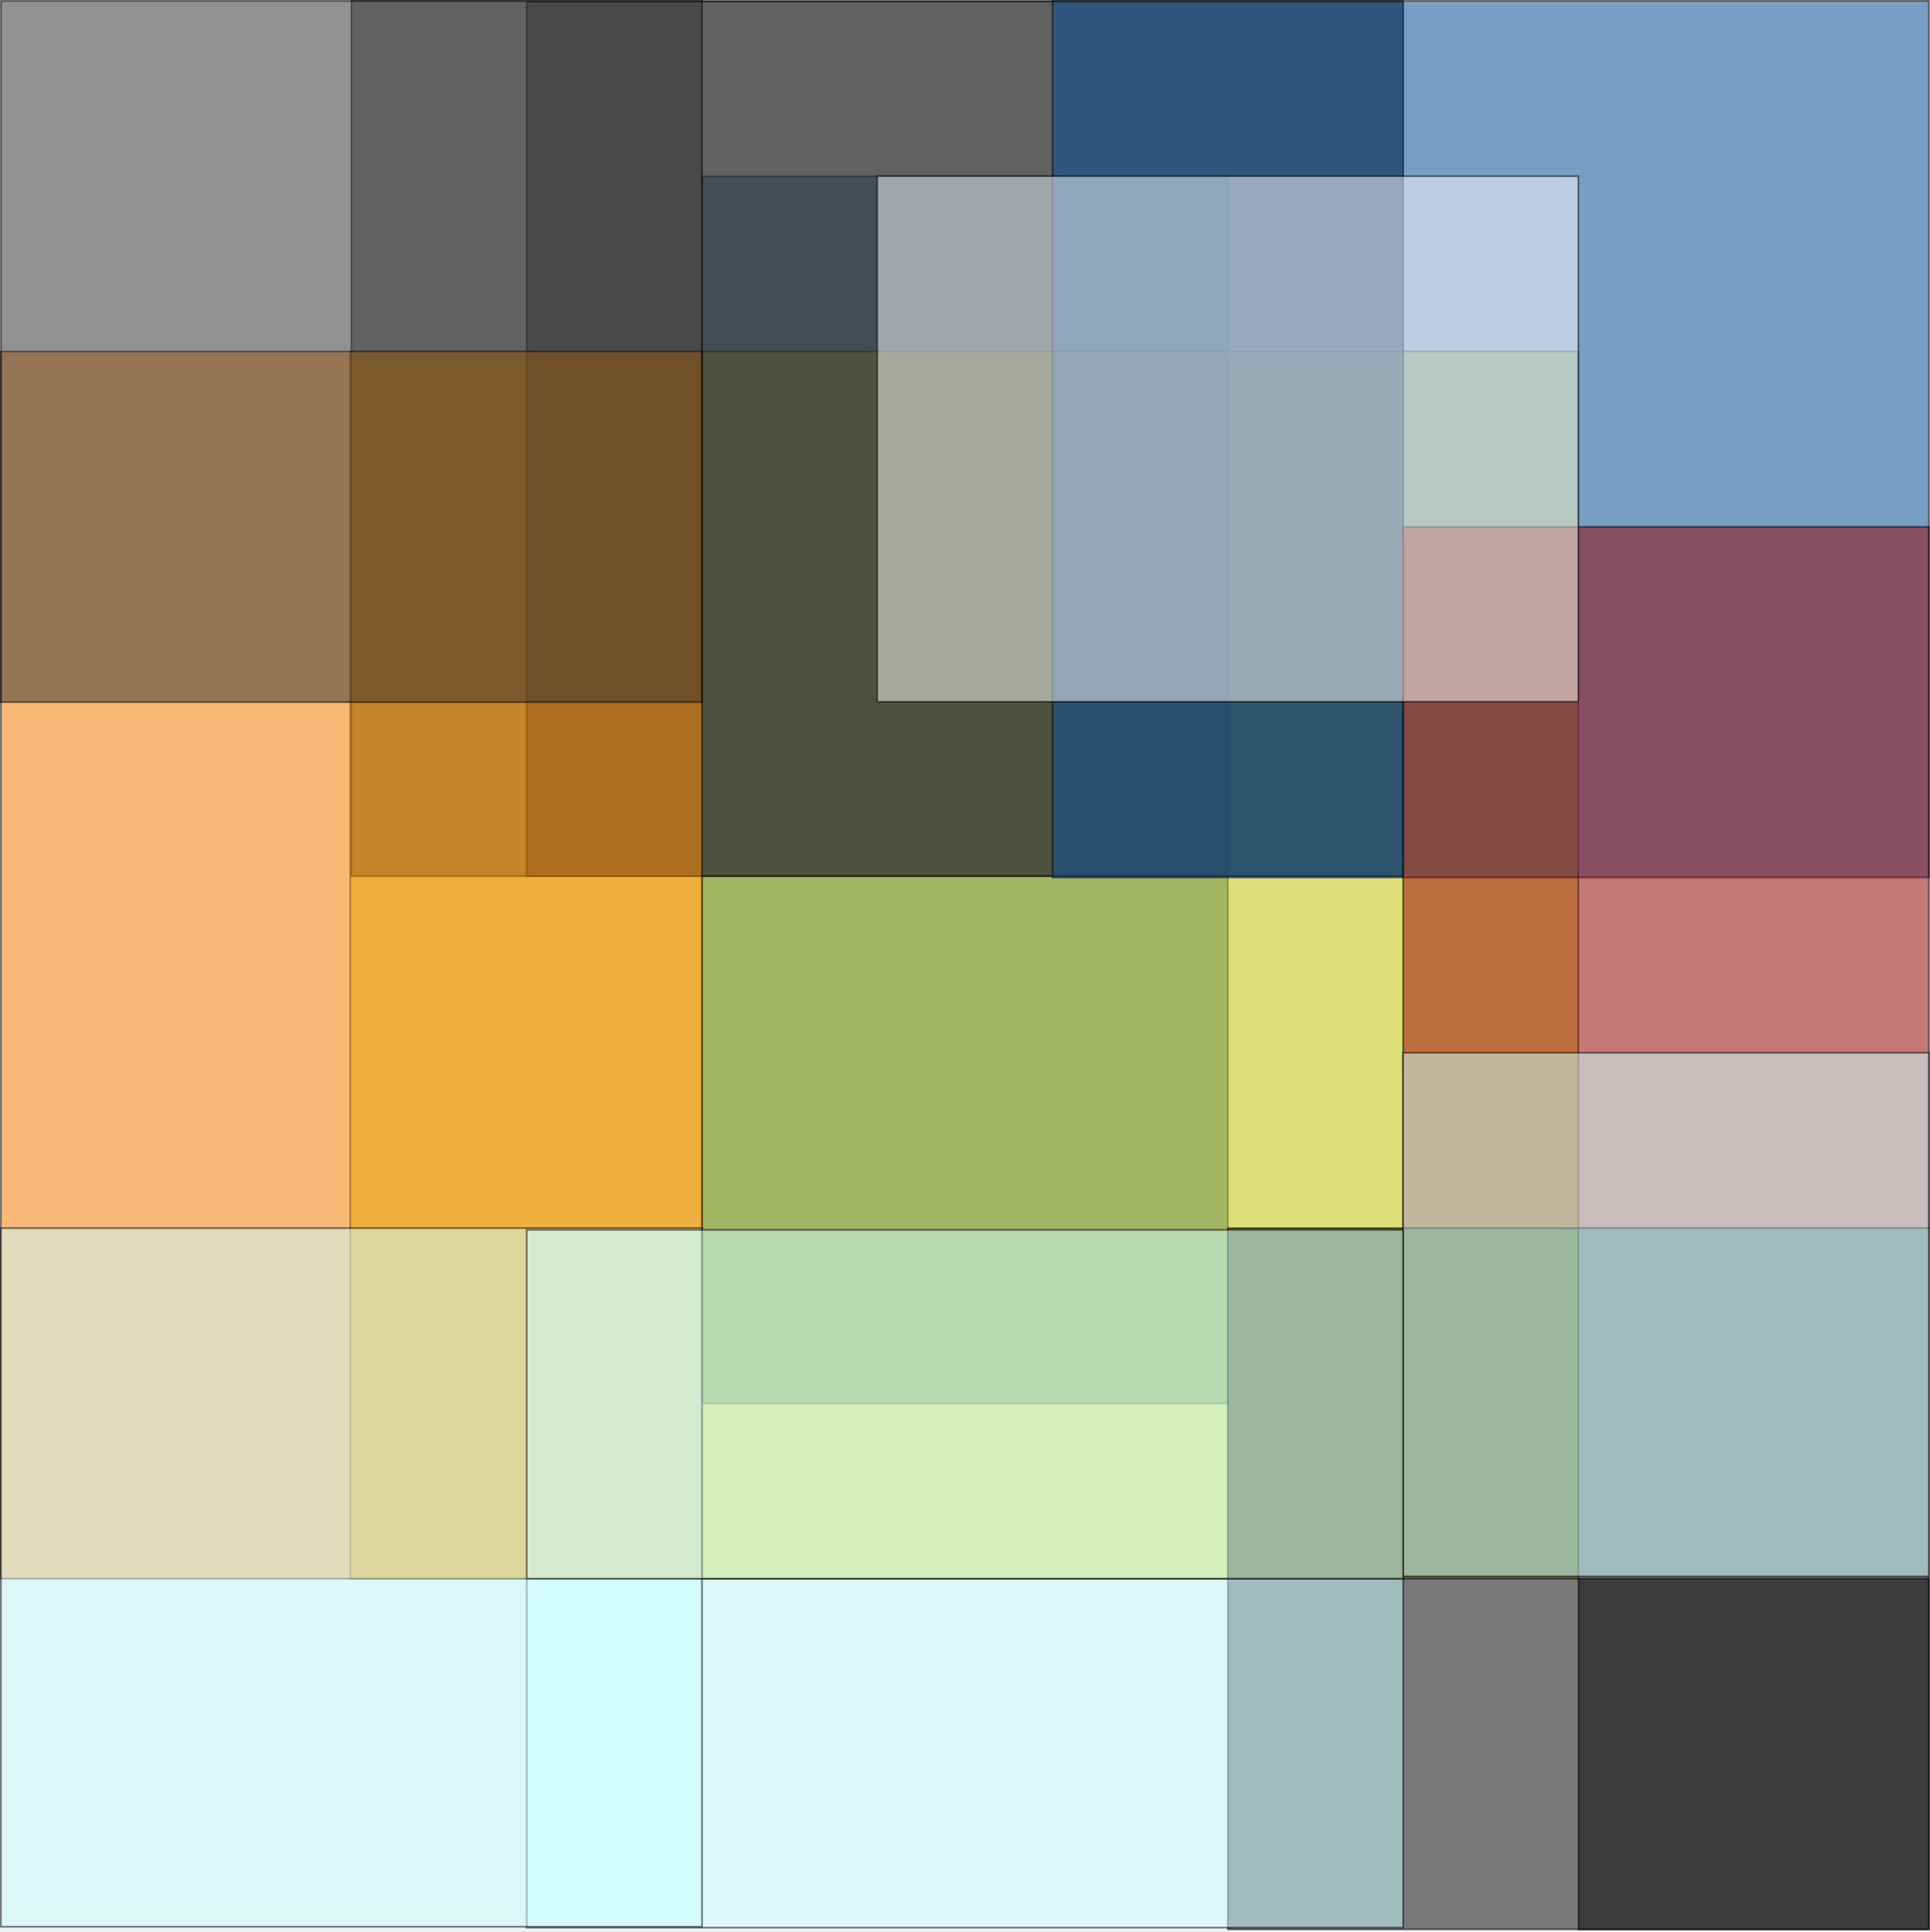
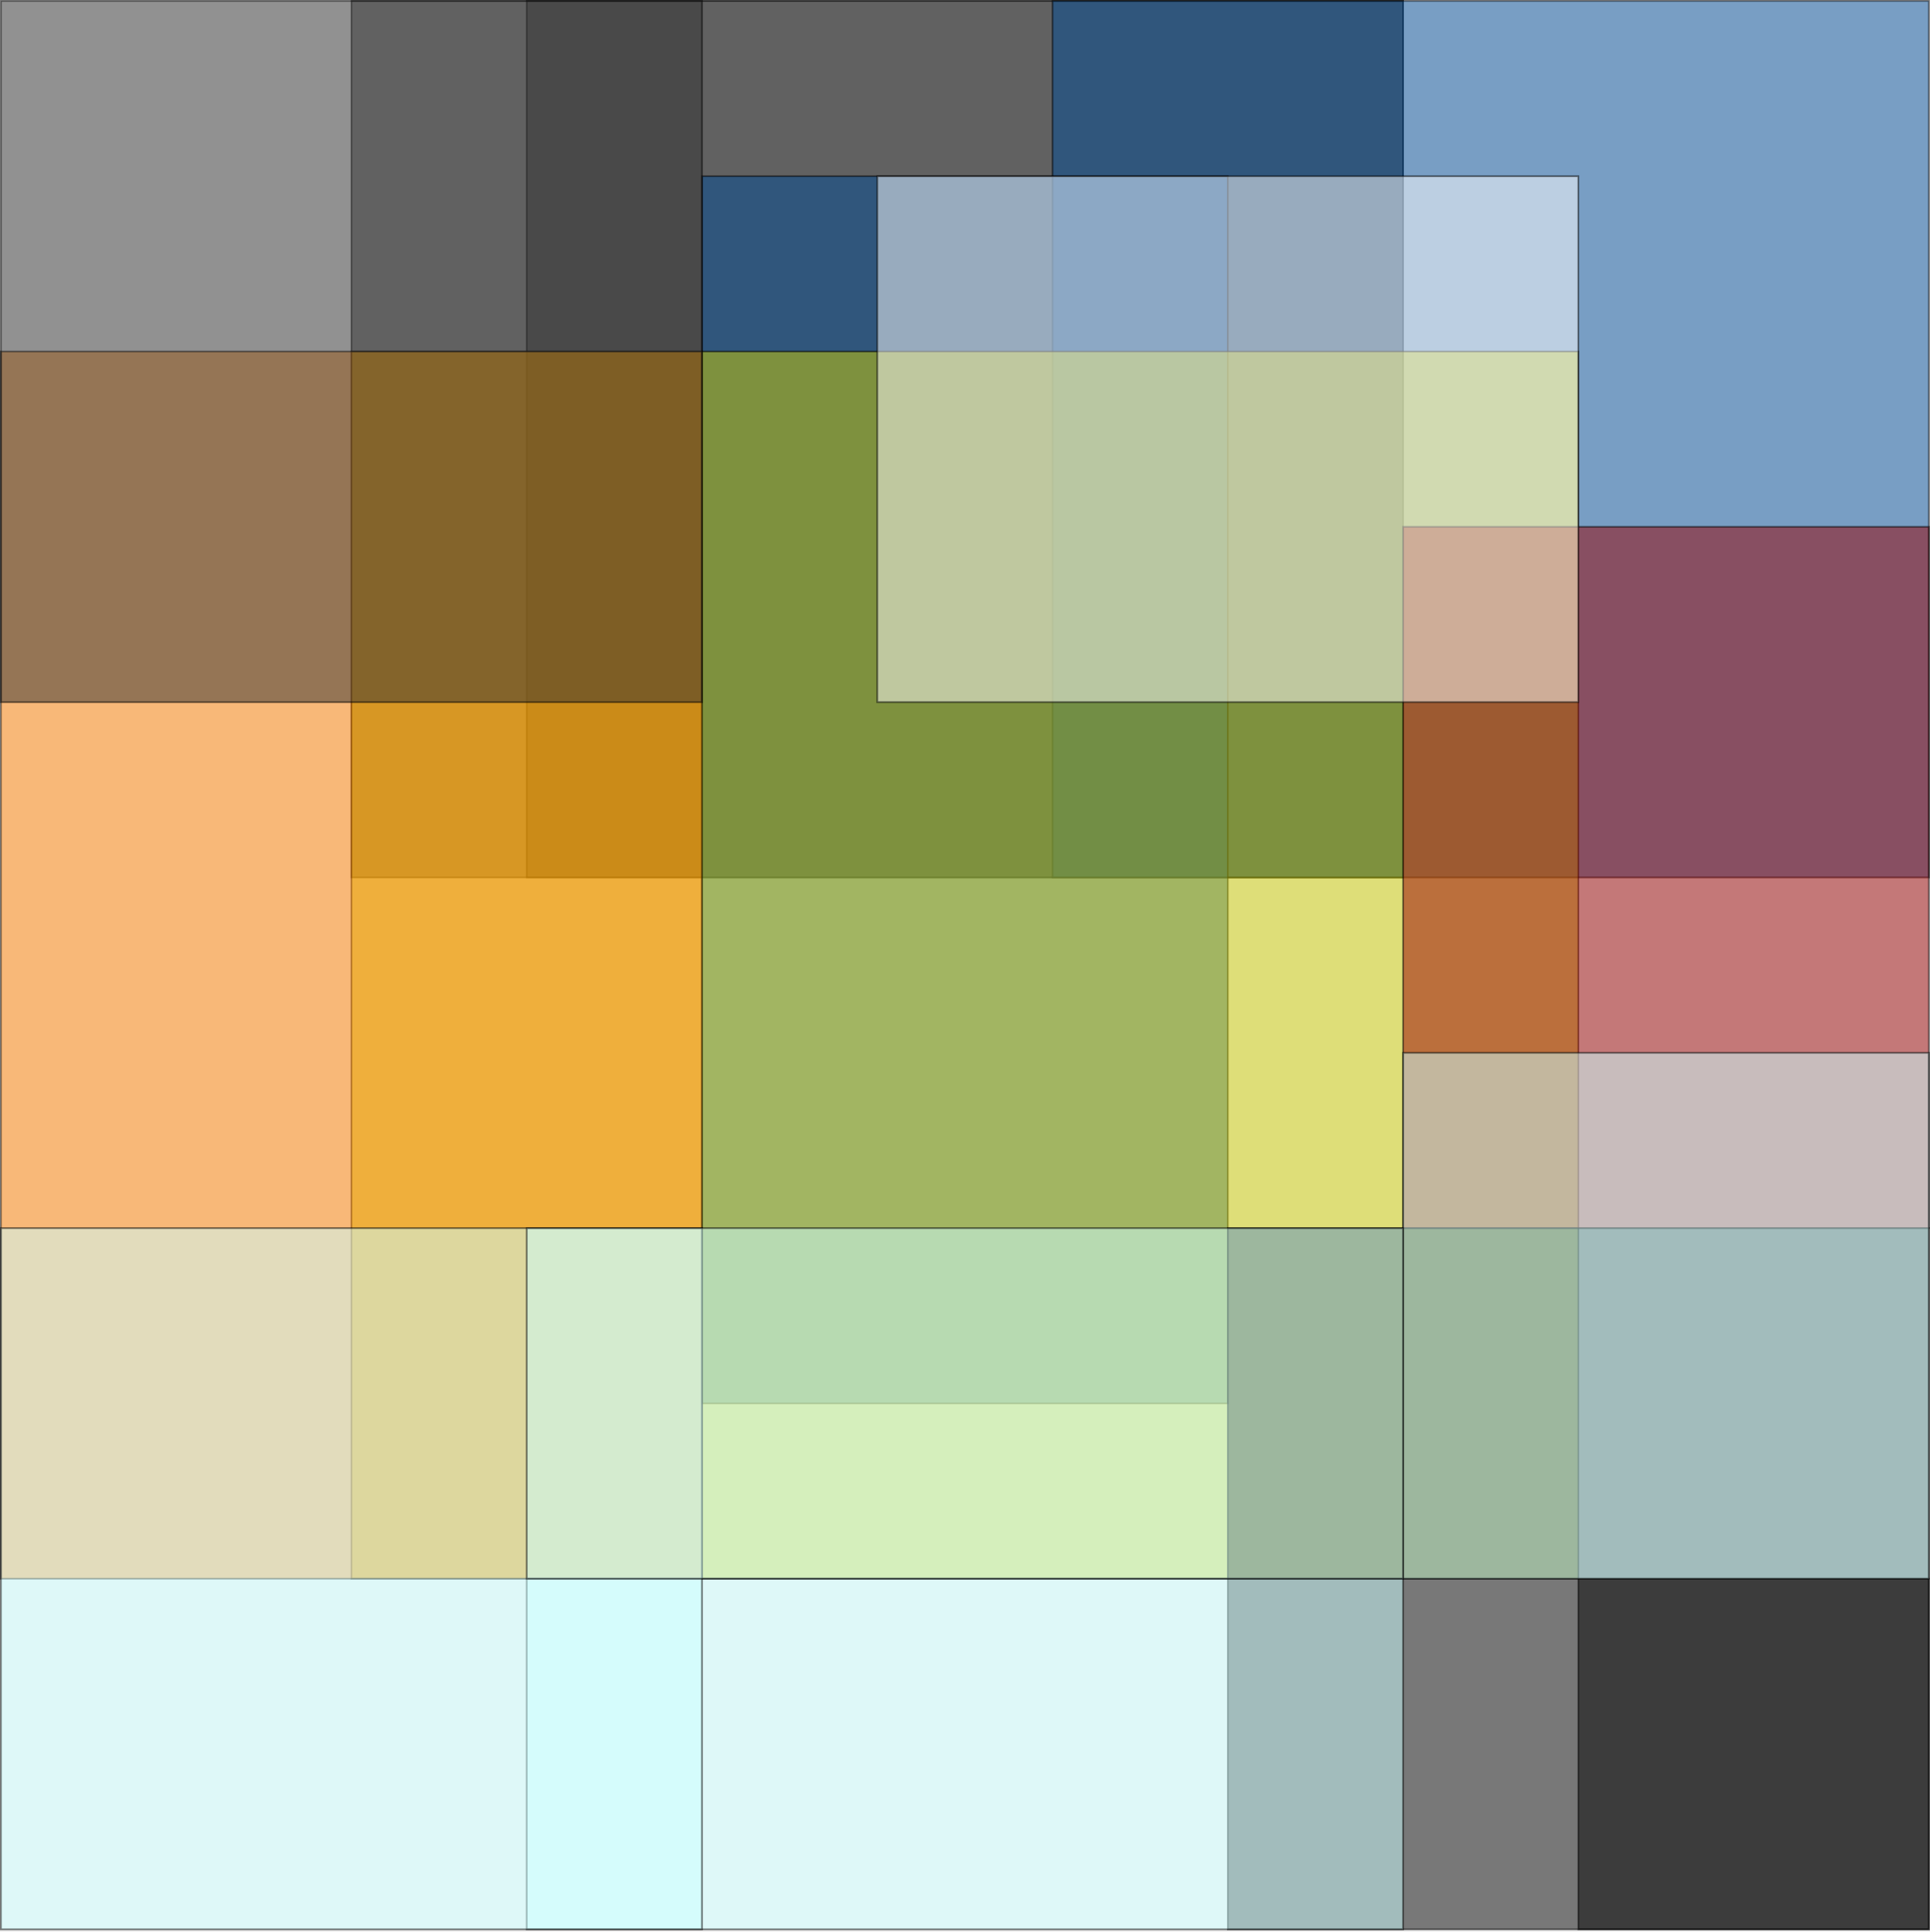
<svg xmlns="http://www.w3.org/2000/svg" host="65bd71144e" version="1.1" width="1101px" height="1102px" viewBox="-0.5 -0.5 1101 1102" content="&lt;mxfile scale=&quot;1&quot; border=&quot;0&quot; disableSvgWarning=&quot;true&quot;&gt;&lt;diagram id=&quot;blVOEqjD7PR7HOZAgdcG&quot; name=&quot;System Probabilities&quot;&gt;zZlPc5s6EMA/ja8dWRjbHBta0s40mU59yFkxMtaLjFwhaqefvhIIxJ+1k75neHDwwO5KFvvTrlZi5oWH870kx/2DiCmfYRSfZ96nGcZrb6l/jeC1FKwwKgWJZHEpmjvBhv2mVliZ5SymWctQCcEVO7aFW5GmdKtaMiKlOLXNdoK3//VIEtoTbLaE96VPLFZ7K50j5BRfKEv2qqs5kMraCrI9icWpIfI+z7xQCqHKu8M5pNw4r3JM2S66oK1HJmmqgAbi+R/jEIw4edZMCoMnoqjUoicheZyVHUiaMJFe1tf/t1jWg64Hk6nXylNS5GlMjTGaeXenPVN0cyRboz3pqaFle3Uw45jr251IlYW9MOaJJDHT7xEKLqQWpiLVujuhO2DKTB3fWO0Y55XFDHsILcIg0PK+J6xzflGp6LkhsqO/p+JAlXzVJla7qLC9VvPPPp8cda+S7RvAV5WQ2JmW1H07FvrGuqx6tHQuknogLNWSDf2Z01Q7ES+5tr571nSWibnbKCIBgr12qGFYo/SmhjLUF0K3QYk7KDGAcjUiyo+ZDiqhfd9jGDEKhqFrgZomDp9/Fd8bwEh2LDPljp0N5C6L8gKQdUAbIkxnyo+cJWbgShxvDLABbAkBWw4D7IfYvlxJkoC6JuPPr5IZP7BqmMX7fRcZU+WLbHVPOtc7jN86BgcWx2bcd8Ty7bWowNeWN2DvAez9EdlHUvymaT9Uvxa59J6RVAFTomqF+mYuaFcTmxr18lkBlqV3hwvs5Xvh+sPA1UFQhO4XwSlAEVA7euvJ0TMXQO8GnFadFXQFcFtA3BbDcNvkx6IsfSBZxn6ZCHuD5LsaOLbBIGzx4mZsR0m9QYd6AFDHEHU8DPVH+pxzQvt0Wwq3PZna0htF6zZFTnf/NUCvlLRgQA5U0lbxVSx07T0GFIaAmcOGJ4YtDCN9jVXmXIk1cGWcB8EgJS81m41PJyJ3795qttrAbL2JsQ2C4RbNdQcpVMmCJwhDLZpKWxPZx/mYy4za3tvhWrVALROHczExnHWojrNO/m015AXrD/4g0SqSHDgSCk3f4Ia1MEdNvYN6fVsy0llCwnWlZmdOex7Vp6bFwwtV2719GAf6/1TyPhm/w+m1dWB72cwRntrWJYps2N4g6/qdrAud24LccBB8WA0SnY80V1Kkl6GBBg7XMLuRG2bZARdN6IQAXDS9YcLujYL2WiHro6lyG6BeXaH5aPVq/8uXj+34Cc9plQipNImQaSzoYEZ+YKm2j0rLBgj9xqrt7UxH4wvt+LbpTCt6/4ID4W1PgAsAAExXjslbSHA/cuZLiAj+V5HjvlMWusbXXu/zHw==&lt;/diagram&gt;&lt;/mxfile&gt;" id="svg309">
-   <defs id="defs177">
-     <rect x="-484.934" y="404.566" width="352.803" height="320.111" id="rect8657" />
-     <rect x="513.54" y="565.303" width="66.747" height="47.676" id="rect5279" />
-   </defs>
-   <g id="g307">
-     <rect x="400" y="100" width="300" height="700" fill-opacity="0.5" fill="#004c99" stroke="#000000" stroke-opacity="0.5" pointer-events="all" id="rect179" />
-     <rect x="199.32" y="200" width="700.68" height="700" fill-opacity="0.5" fill="#cccc00" stroke="#000000" stroke-opacity="0.5" pointer-events="all" id="rect187" style="stroke-width:1" />
-     <rect x="199.956" y="-0.044" width="600.088" height="499.287" fill-opacity="0.5" fill="#333333" stroke="#000000" stroke-opacity="0.5" pointer-events="all" id="rect195" style="stroke-width:0.912" />
-     <rect x="299.956" y="0.485" width="500.088" height="498.758" fill-opacity="0.5" fill="#333333" stroke="#000000" stroke-opacity="0.5" pointer-events="all" id="rect203" style="stroke-width:0.912" />
-     <rect x="600" y="0" width="500.001" height="500" fill-opacity="0.5" fill="#004c99" stroke="#000000" stroke-opacity="0.5" pointer-events="all" id="frozen-giants">
+   <defs id="defs177" />
+   <g id="regions">
+     <rect x="200" y="0" width="600" height="500" fill-opacity="0.5" fill="#333333" stroke="#000000" stroke-opacity="0.5" pointer-events="all" id="asteroids" style="stroke-width:0.912">
      </rect>
-     <rect x="700" y="700" width="400" height="400" fill-opacity="0.5" fill="#000000" stroke="#000000" stroke-opacity="0.5" pointer-events="all" id="rect219" />
-     <rect x="900.051" y="899.954" width="199.995" height="200.092" fill-opacity="0.5" fill="#000000" stroke="#000000" stroke-opacity="0.5" pointer-events="all" id="super-massive-black-holes" style="stroke-width:1">
+     <rect x="300" y="0" width="500" height="500" fill-opacity="0.5" fill="#333333" stroke="#000000" stroke-opacity="0.5" pointer-events="all" id="rock-worlds" style="stroke-width:0.912">
      </rect>
-     <rect x="0" y="200" width="400" height="700" fill-opacity="0.5" fill="#ff8000" stroke="#000000" stroke-opacity="0.5" pointer-events="all" id="rect235" />
-     <rect x="300" y="900" width="500" height="199" fill-opacity="0.5" fill="#ccffff" stroke="#000000" stroke-opacity="0.5" pointer-events="all" id="rect243" />
-     <rect x="800" y="300" width="300" height="400" fill-opacity="0.5" fill="#990000" stroke="#000000" stroke-opacity="0.5" pointer-events="all" id="rect251" />
-     <rect x="0" y="700" width="400" height="398.5" fill-opacity="0.5" fill="#ccffff" stroke="#000000" stroke-opacity="0.5" pointer-events="all" id="stellar-nursery">
+     <rect x="600" y="0" width="500" height="500" fill-opacity="0.5" fill="#004c99" stroke="#000000" stroke-opacity="0.5" pointer-events="all" id="frozen-giants">
+       </rect>
+     <rect x="400" y="100" width="300" height="700" fill-opacity="0.5" fill="#004c99" stroke="#000000" stroke-opacity="0.5" pointer-events="all" id="water-worlds">
+       </rect>
+     <rect x="200" y="200" width="700" height="700" fill-opacity="0.5" fill="#cccc00" stroke="#000000" stroke-opacity="0.5" pointer-events="all" id="main-sequence-solar-systems" style="stroke-width:1">
+       </rect>
+     <rect x="700" y="700" width="400" height="400" fill-opacity="0.5" fill="#000000" stroke="#000000" stroke-opacity="0.5" pointer-events="all" id="black-holes">
+       </rect>
+     <rect x="900" y="900" width="200" height="200" fill-opacity="0.5" fill="#000000" stroke="#000000" stroke-opacity="0.5" pointer-events="all" id="super-massive-black-holes" style="stroke-width:1">
+       </rect>
+     <rect x="0" y="200" width="400" height="700" fill-opacity="0.5" fill="#ff8000" stroke="#000000" stroke-opacity="0.5" pointer-events="all" id="nebulae">
+       </rect>
+     <rect x="300" y="900" width="500" height="200" fill-opacity="0.5" fill="#ccffff" stroke="#000000" stroke-opacity="0.5" pointer-events="all" id="super-giants">
+       </rect>
+     <rect x="800" y="300" width="300" height="400" fill-opacity="0.5" fill="#990000" stroke="#000000" stroke-opacity="0.5" pointer-events="all" id="red-dwarf-stars">
+       </rect>
+     <rect x="0" y="700" width="400" height="400" fill-opacity="0.5" fill="#ccffff" stroke="#000000" stroke-opacity="0.5" pointer-events="all" id="stellar-nursery">
      </rect>
    <rect x="0" y="0" width="400" height="400" fill-opacity="0.5" fill="#333333" stroke="#000000" stroke-opacity="0.5" pointer-events="all" id="rogue-comets">
      </rect>
-     <rect x="500" y="100" width="400" height="299.75" fill-opacity="0.5" fill="#ffffff" stroke="#000000" stroke-opacity="0.5" pointer-events="all" id="white-dwarf-stars">
+     <rect x="500" y="100" width="400" height="300" fill-opacity="0.5" fill="#ffffff" stroke="#000000" stroke-opacity="0.5" pointer-events="all" id="white-dwarf-stars">
      </rect>
-     <rect x="799.999" y="599.999" width="300.002" height="298.64" fill-opacity="0.5" fill="#ccffff" stroke="#000000" stroke-opacity="0.5" pointer-events="all" id="rect283" style="stroke-width:0.998" />
-     <rect x="300" y="701" width="500" height="199" fill-opacity="0.5" fill="#ccffff" stroke="#000000" stroke-opacity="0.5" pointer-events="all" id="rect291" />
-     <rect x="20" y="20" width="160" height="120" fill="none" stroke="none" pointer-events="all" id="rect299" />
+     <rect x="800" y="600" width="300" height="300" fill-opacity="0.5" fill="#ccffff" stroke="#000000" stroke-opacity="0.5" pointer-events="all" id="sub-giants" style="stroke-width:0.998">
+       </rect>
+     <rect x="300" y="700" width="500" height="200" fill-opacity="0.5" fill="#ccffff" stroke="#000000" stroke-opacity="0.5" pointer-events="all" id="giant-stars">
+       </rect>
  </g>
</svg>
